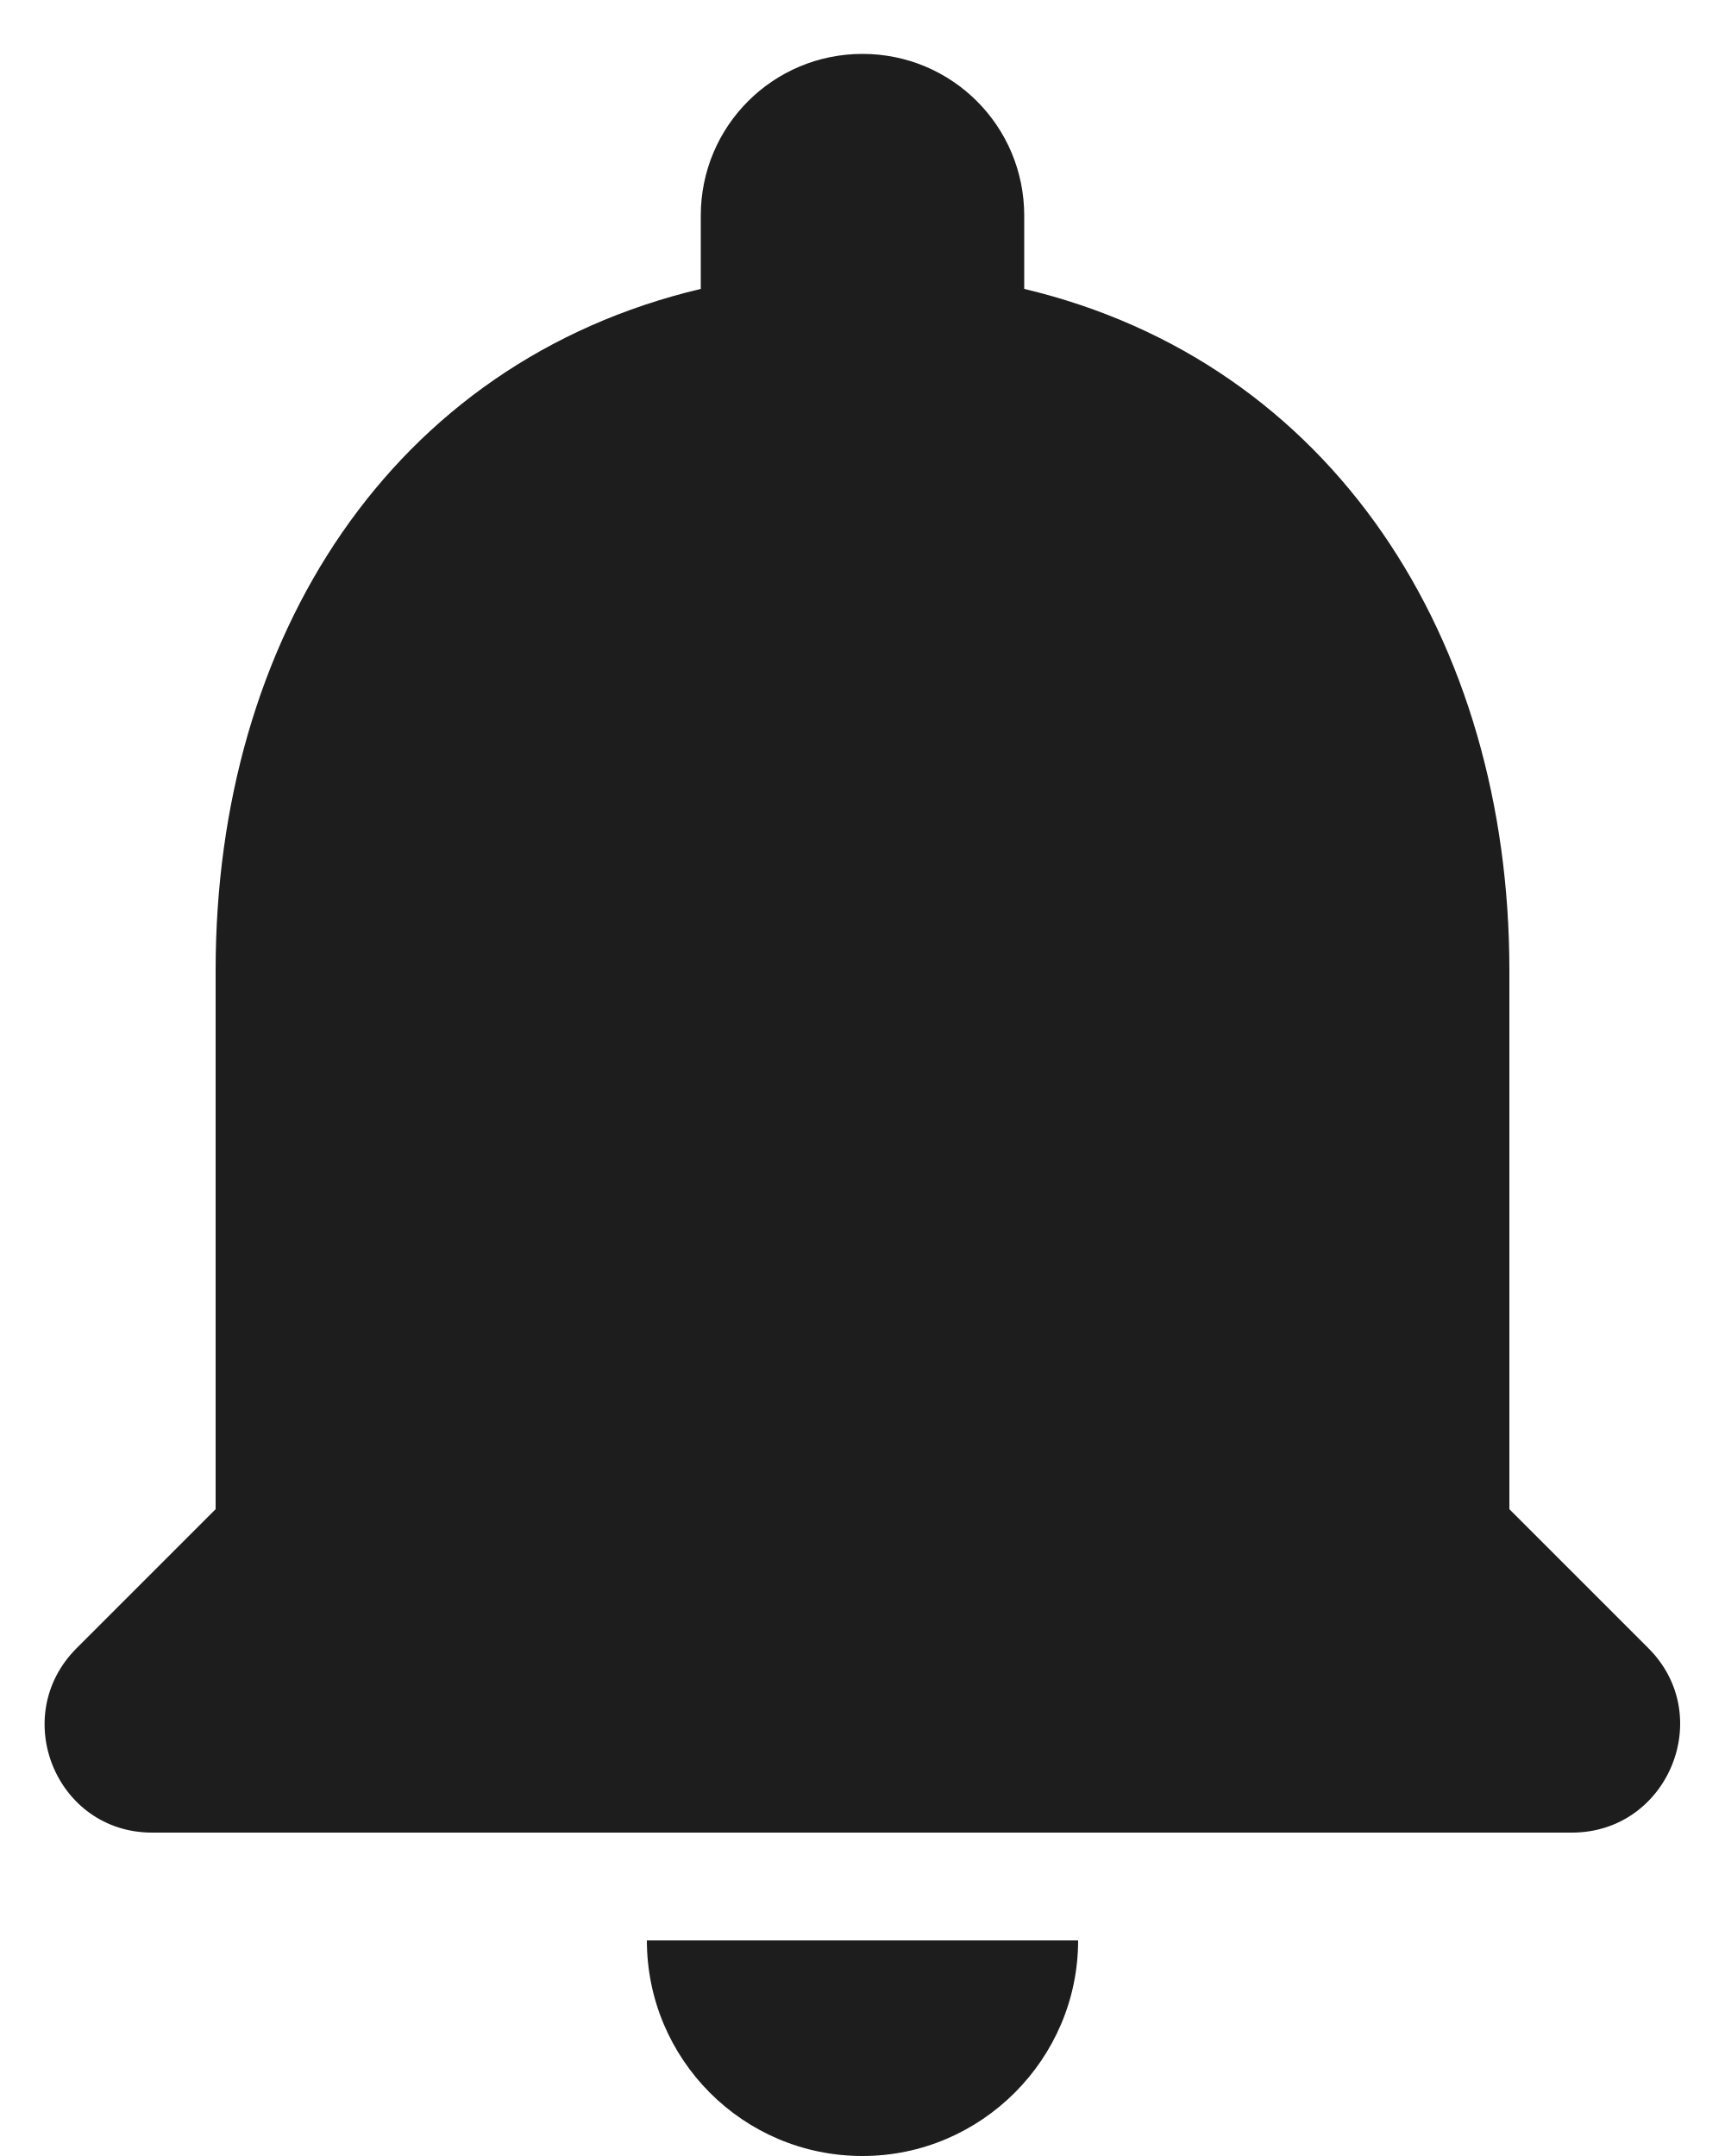
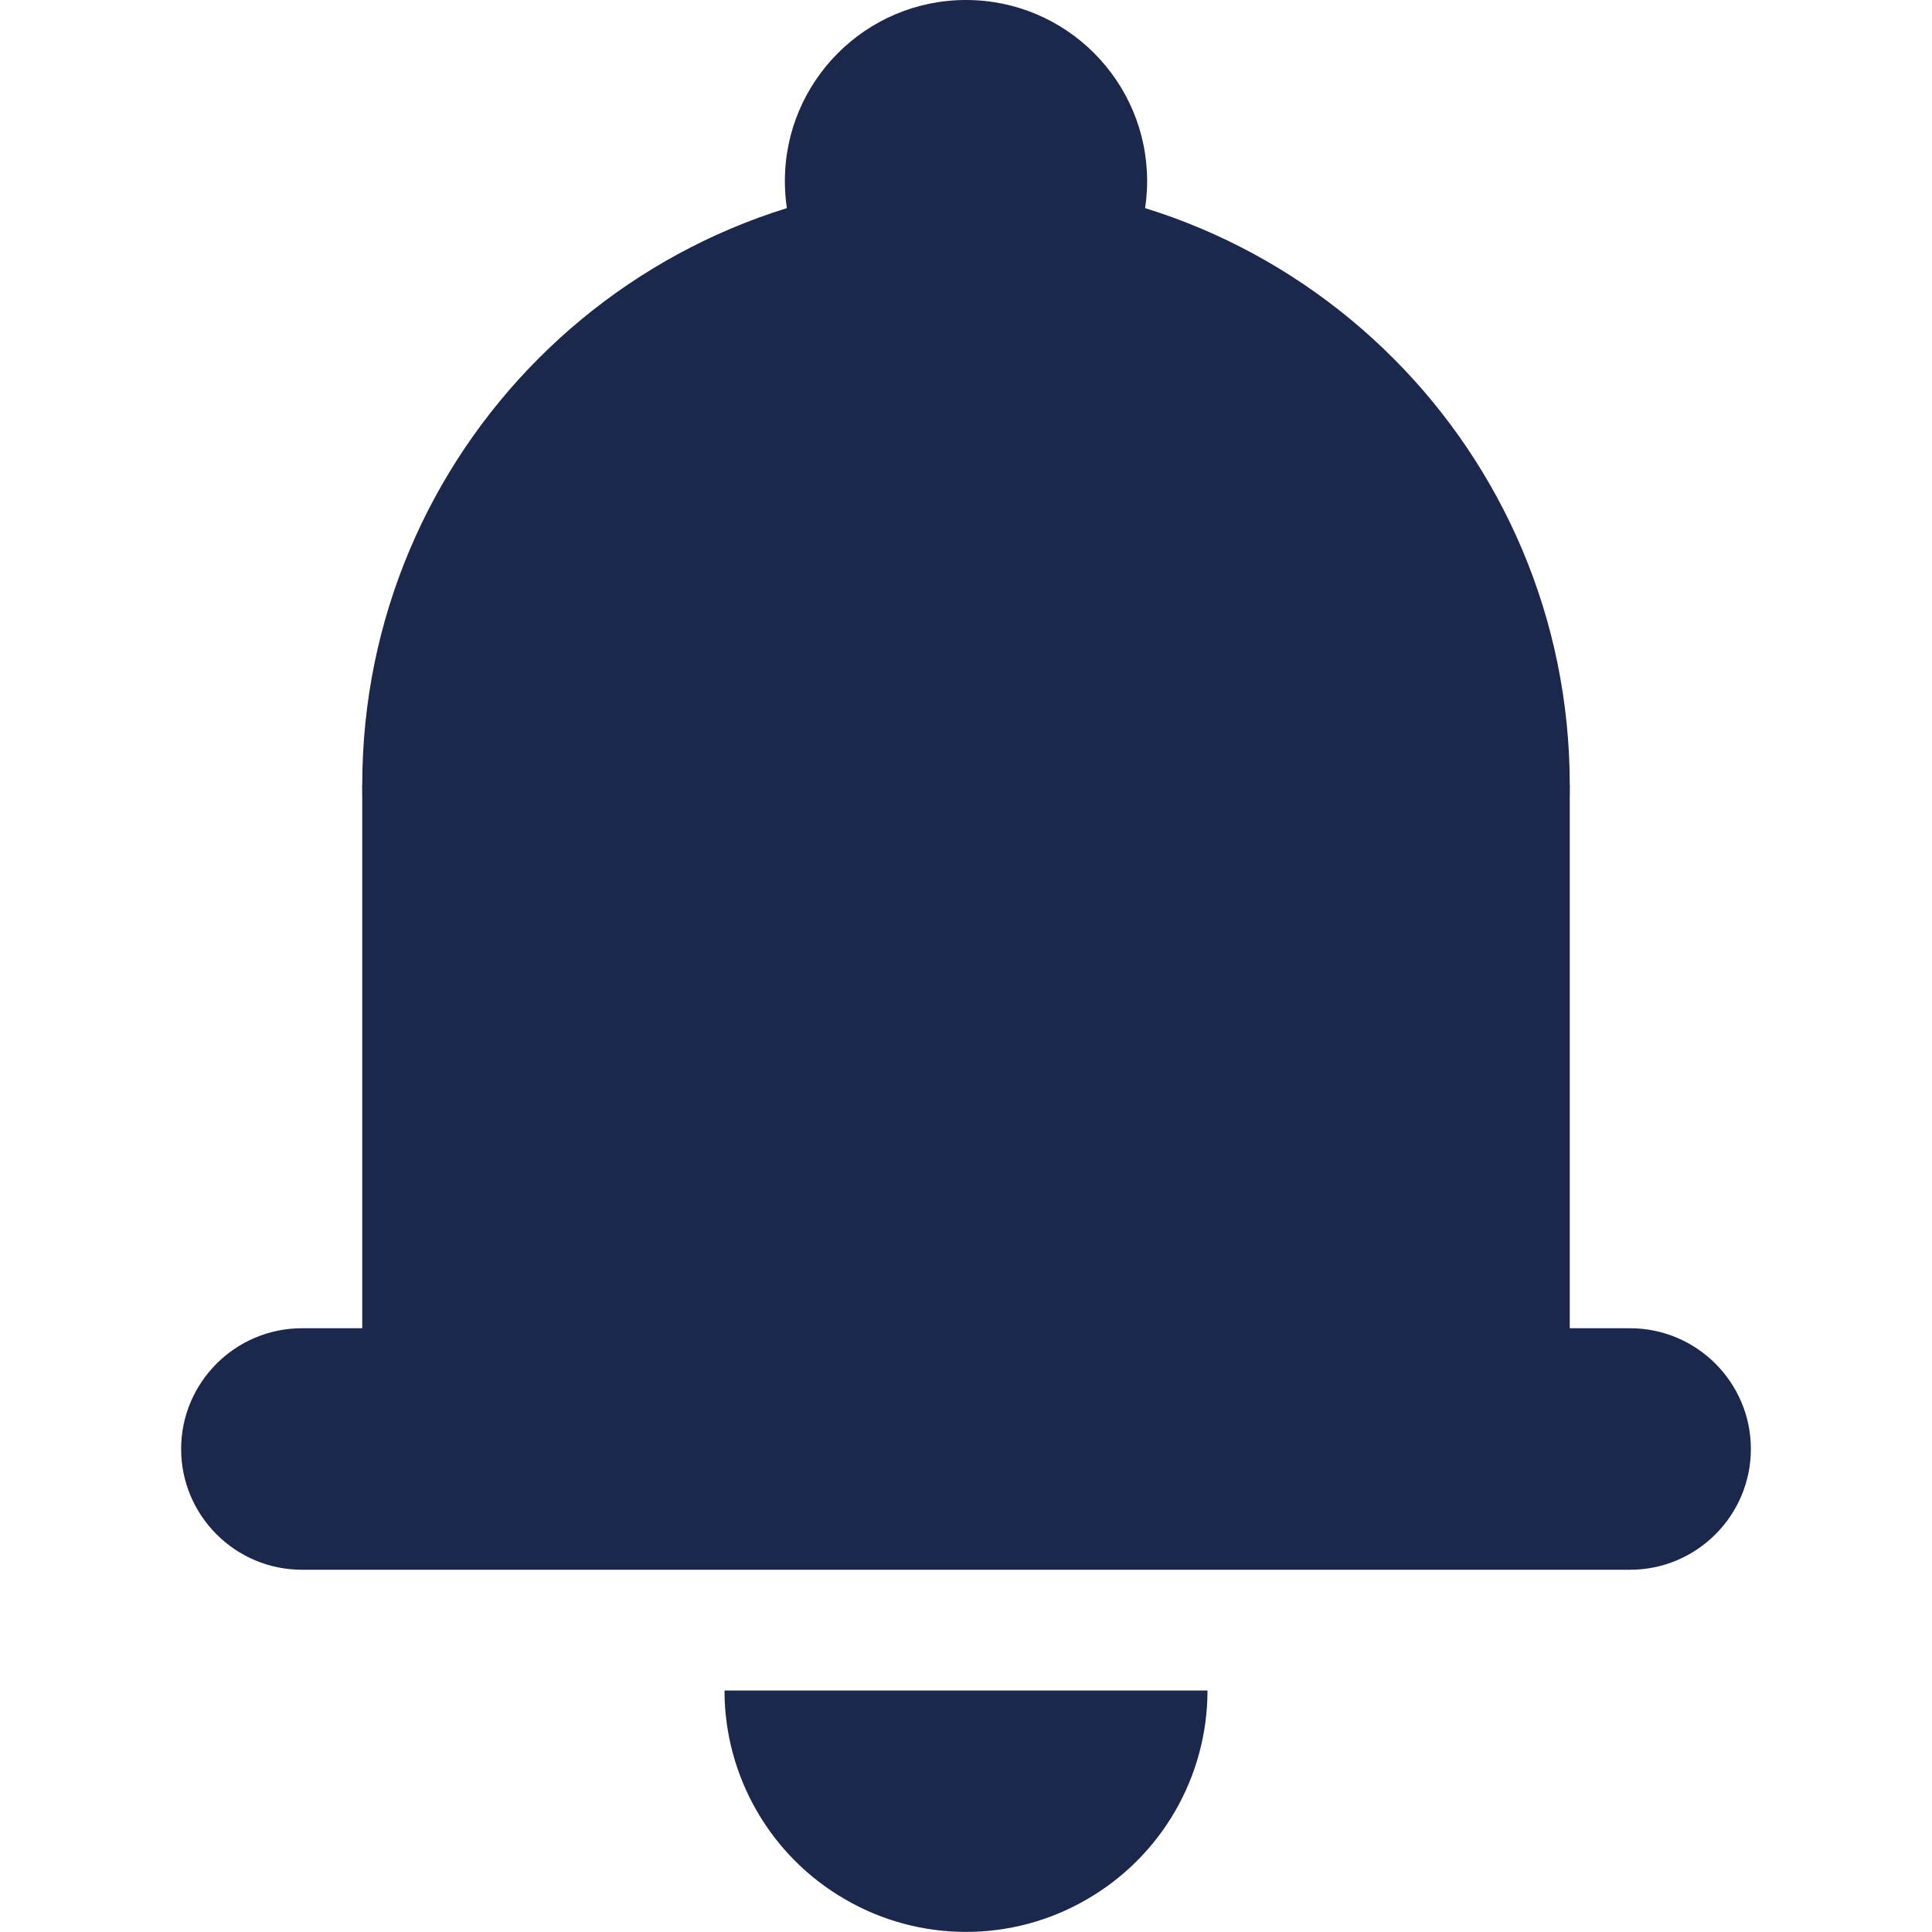
- <svg xmlns="http://www.w3.org/2000/svg" width="16px" height="20px" viewBox="0 0 16 20" version="1.1">
-   <g id="Icons" stroke="none" stroke-width="1" fill="none" fill-rule="evenodd">
-     <g id="Rounded" transform="translate(-444, -4100)">
-       <g id="Social" transform="translate(100, 4044)">
-         <g id="-Round-/-Social-/-notifications" transform="translate(340, 54)">
-           <g>
-             <polygon id="Path" points="0 0 24 0 24 24 0 24" />
-             <path d="M12,22 C13.1,22 14,21.1 14,20 L10,20 C10,21.1 10.89,22 12,22 Z M18,16 L18,11 C18,7.93 16.36,5.36 13.5,4.68 L13.5,4 C13.5,3.17 12.83,2.5 12,2.5 C11.17,2.5 10.5,3.17 10.5,4 L10.5,4.68 C7.63,5.36 6,7.92 6,11 L6,16 L4.71,17.29 C4.08,17.92 4.52,19 5.41,19 L18.58,19 C19.47,19 19.92,17.92 19.29,17.29 L18,16 Z" id="🔹-Icon-Color" fill="#1D1D1D" />
-           </g>
-         </g>
-       </g>
-     </g>
+ <svg xmlns="http://www.w3.org/2000/svg" width="800px" height="800px" viewBox="0 0 16 16">
+   <g fill="#1C274C">
+     <path d="m 13 6.5 c 0 2.762 -2.238 5 -5 5 s -5 -2.238 -5 -5 s 2.238 -5 5 -5 s 5 2.238 5 5 z m 0 0" />
+     <path d="m 3 6.5 h 10 v 6 h -10 z m 0 0" />
+     <path d="m 2.5 13 h 11 c 0.551 0 1 -0.449 1 -1 s -0.449 -1 -1 -1 h -11 c -0.551 0 -1 0.449 -1 1 s 0.449 1 1 1 z m 0 0" />
+     <path d="m 10 14 c 0 0.715 -0.383 1.375 -1 1.73 c -0.617 0.359 -1.383 0.359 -2 0 c -0.617 -0.355 -1 -1.016 -1 -1.73" />
+     <path d="m 9.5 1.5 c 0 0.828 -0.672 1.5 -1.5 1.5 s -1.5 -0.672 -1.5 -1.5 s 0.672 -1.5 1.5 -1.5 s 1.5 0.672 1.5 1.5 z m 0 0" />
  </g>
</svg>
